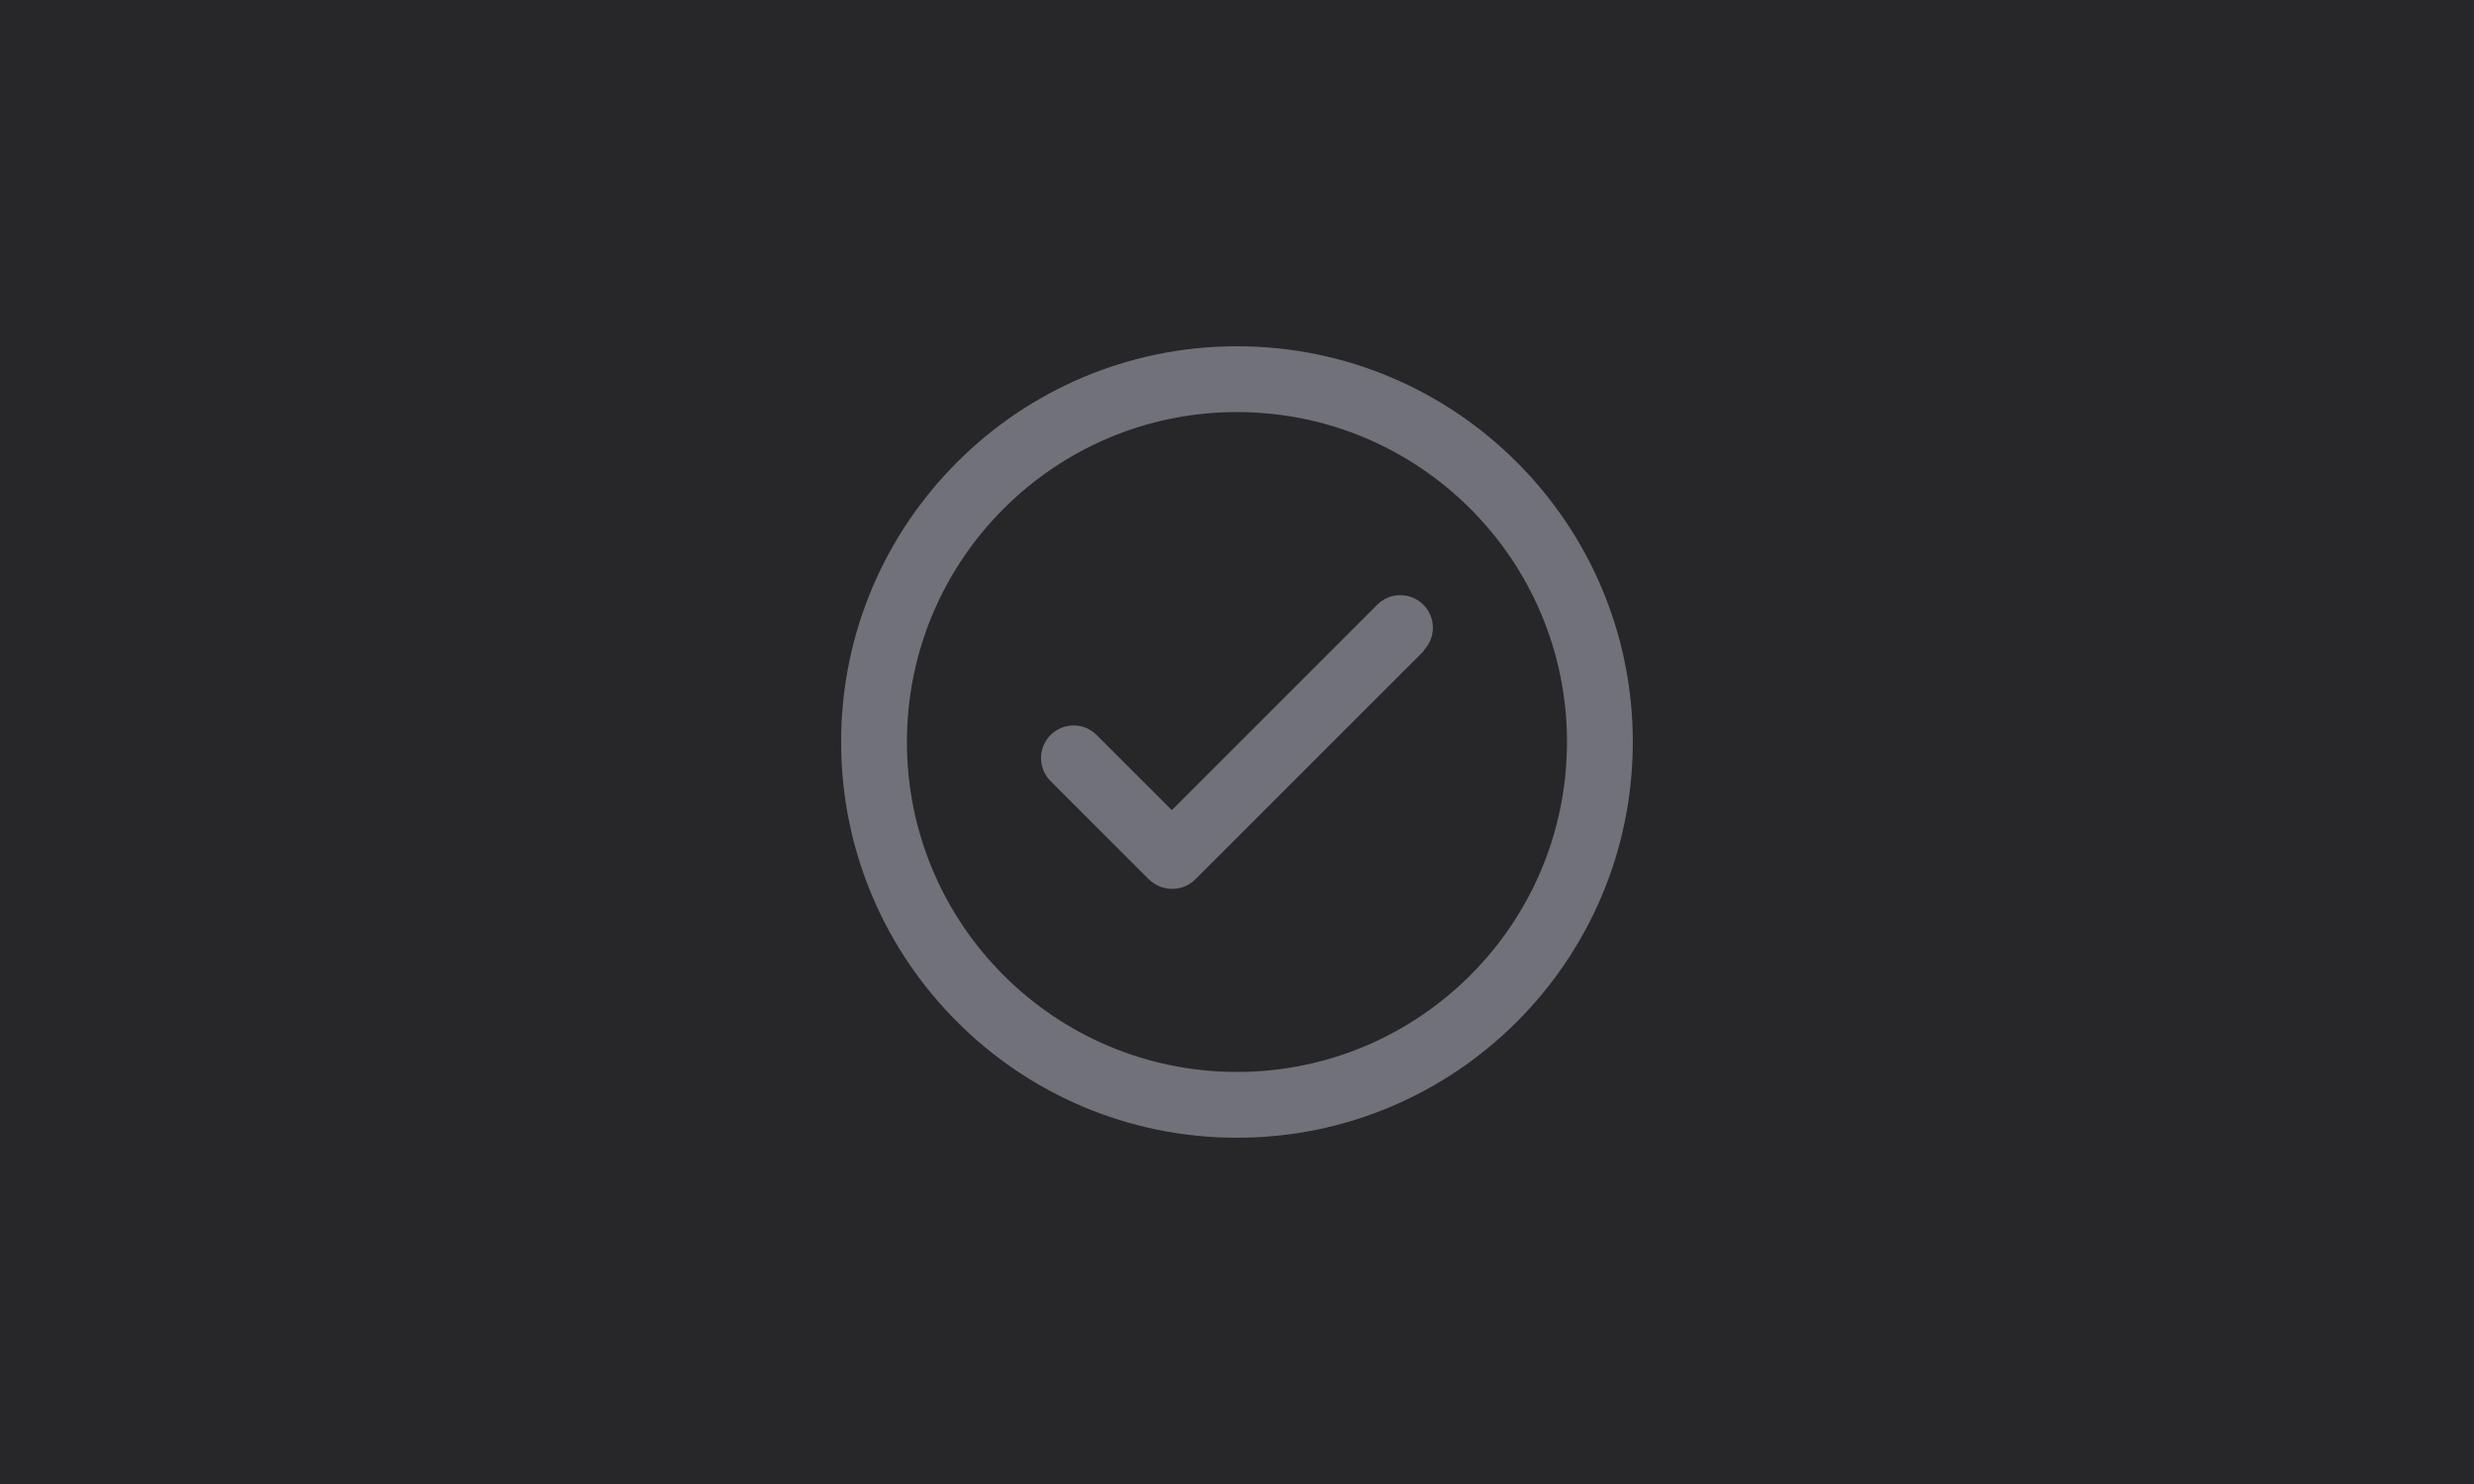
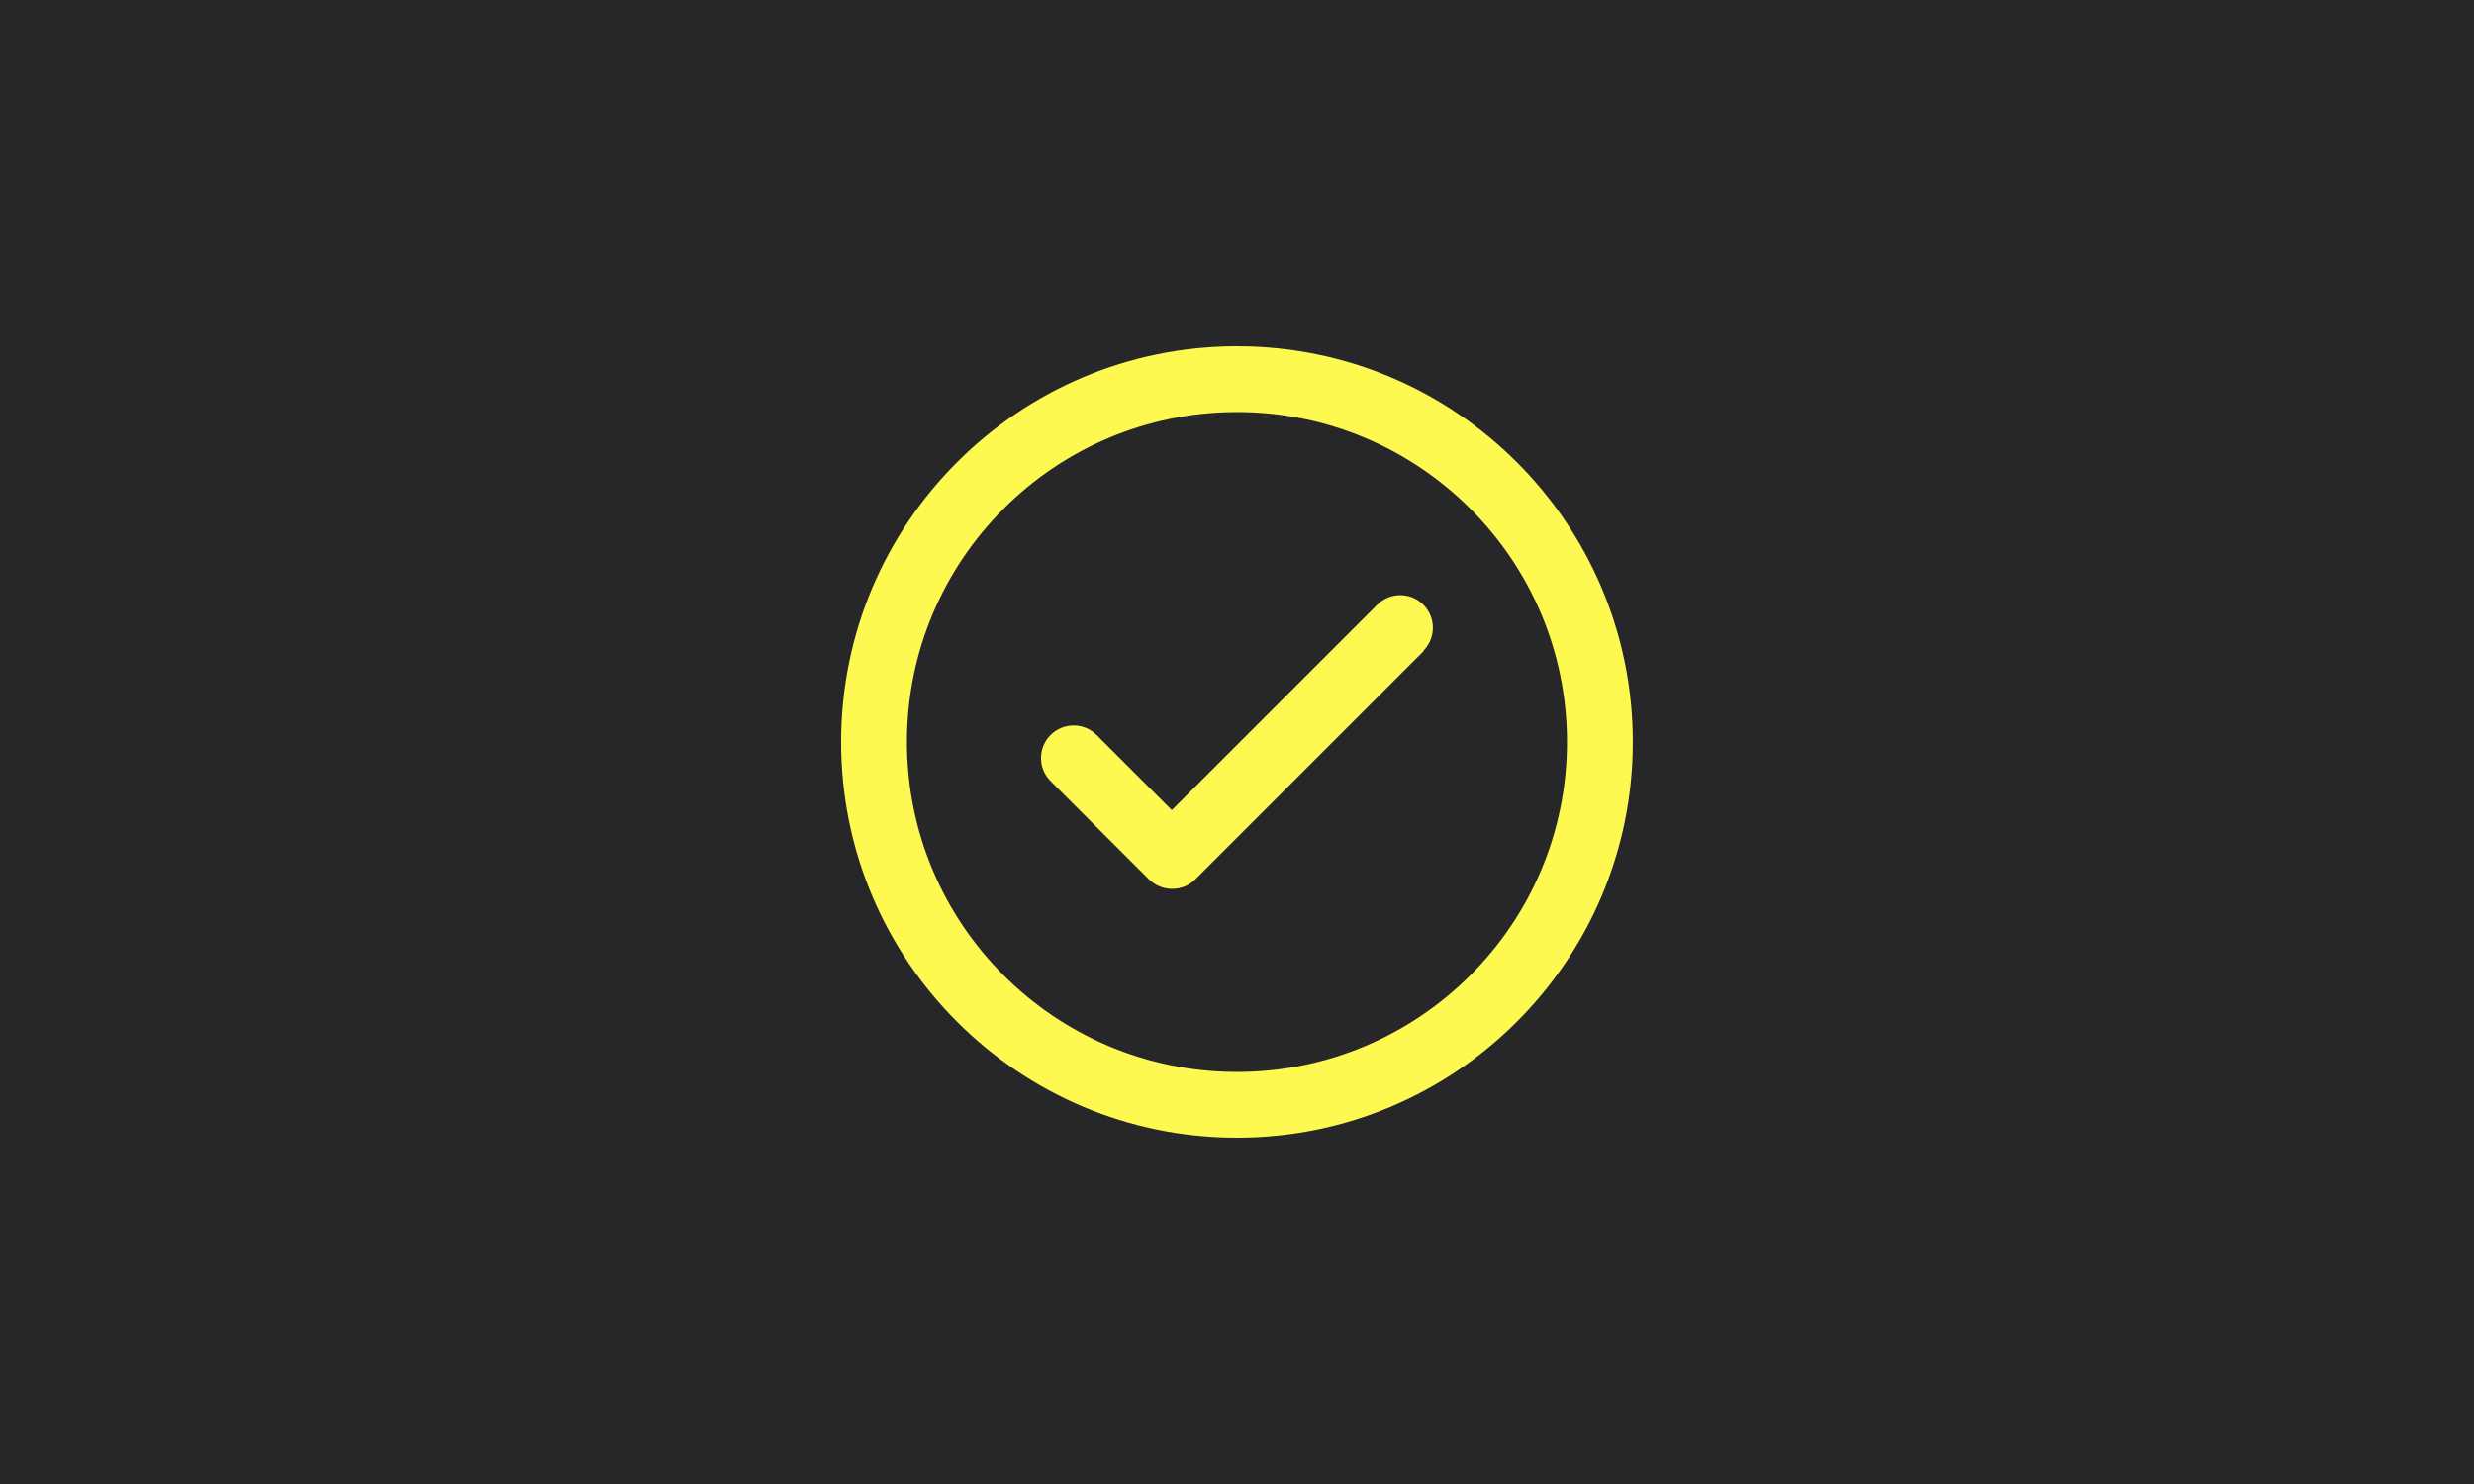
<svg xmlns="http://www.w3.org/2000/svg" width="100%" height="100%" viewBox="0 0 500 300" version="1.1" xml:space="preserve" style="fill-rule:evenodd;clip-rule:evenodd;stroke-linejoin:round;stroke-miterlimit:2;">
  <g transform="matrix(1,0,0,1,-2800,0)">
    <g id="msg-OK" transform="matrix(0.973347,0,0,0.932343,56.5402,5.29976e-14)">
      <rect x="2818.58" y="-0" width="513.691" height="321.77" style="fill:rgb(39,39,42);" />
      <g transform="matrix(1.02738,0,0,1.07257,-58.0884,-5.68434e-14)">
-         <path d="M3106.56,206.562C3092.09,221.048 3072.08,230 3050,230C3027.92,230 3007.91,221.048 2993.44,206.562C2978.95,192.089 2970,172.083 2970,150C2970,127.917 2978.95,107.911 2993.44,93.438C3007.91,78.952 3027.92,70 3050,70C3072.1,70 3092.09,78.952 3106.56,93.438C3121.05,107.911 3130,127.917 3130,150C3130,172.083 3121.05,192.089 3106.56,206.562ZM3097.16,197.159C3109.24,185.092 3116.7,168.411 3116.7,150C3116.7,131.589 3109.24,114.908 3097.16,102.841C3085.09,90.764 3068.42,83.3 3050,83.3C3031.59,83.3 3014.91,90.764 3002.84,102.841C2990.76,114.908 2983.3,131.589 2983.3,150C2983.3,168.411 2990.76,185.092 3002.84,197.159C3014.91,209.236 3031.59,216.7 3050,216.7C3068.41,216.7 3085.09,209.236 3097.16,197.159ZM3087.8,131.554L3041.58,177.773C3040.33,179.027 3038.68,179.688 3036.89,179.688C3035.11,179.688 3033.46,178.961 3032.21,177.773L3012.33,157.899C3009.76,155.323 3009.76,151.164 3012.33,148.589C3014.91,146.014 3019.07,146.014 3021.64,148.589L3036.83,163.775L3078.36,122.244C3080.93,119.669 3085.09,119.669 3087.67,122.244C3090.24,124.819 3090.24,128.978 3087.67,131.554L3087.8,131.554Z" style="fill:rgb(113,113,122);" />
+         <path d="M3106.56,206.562C3092.09,221.048 3072.08,230 3050,230C3027.92,230 3007.91,221.048 2993.44,206.562C2978.95,192.089 2970,172.083 2970,150C2970,127.917 2978.95,107.911 2993.44,93.438C3007.91,78.952 3027.92,70 3050,70C3072.1,70 3092.09,78.952 3106.56,93.438C3121.05,107.911 3130,127.917 3130,150C3130,172.083 3121.05,192.089 3106.56,206.562ZM3097.16,197.159C3109.24,185.092 3116.7,168.411 3116.7,150C3116.7,131.589 3109.24,114.908 3097.16,102.841C3085.09,90.764 3068.42,83.3 3050,83.3C3031.59,83.3 3014.91,90.764 3002.84,102.841C2990.76,114.908 2983.3,131.589 2983.3,150C2983.3,168.411 2990.76,185.092 3002.84,197.159C3014.91,209.236 3031.59,216.7 3050,216.7C3068.41,216.7 3085.09,209.236 3097.16,197.159ZM3087.8,131.554L3041.58,177.773C3040.33,179.027 3038.68,179.688 3036.89,179.688C3035.11,179.688 3033.46,178.961 3032.21,177.773L3012.33,157.899C3009.76,155.323 3009.76,151.164 3012.33,148.589C3014.91,146.014 3019.07,146.014 3021.64,148.589L3036.83,163.775L3078.36,122.244C3080.93,119.669 3085.09,119.669 3087.67,122.244C3090.24,124.819 3090.24,128.978 3087.67,131.554L3087.8,131.554Z" style="fill:#fdf951;" />
      </g>
    </g>
  </g>
</svg>
